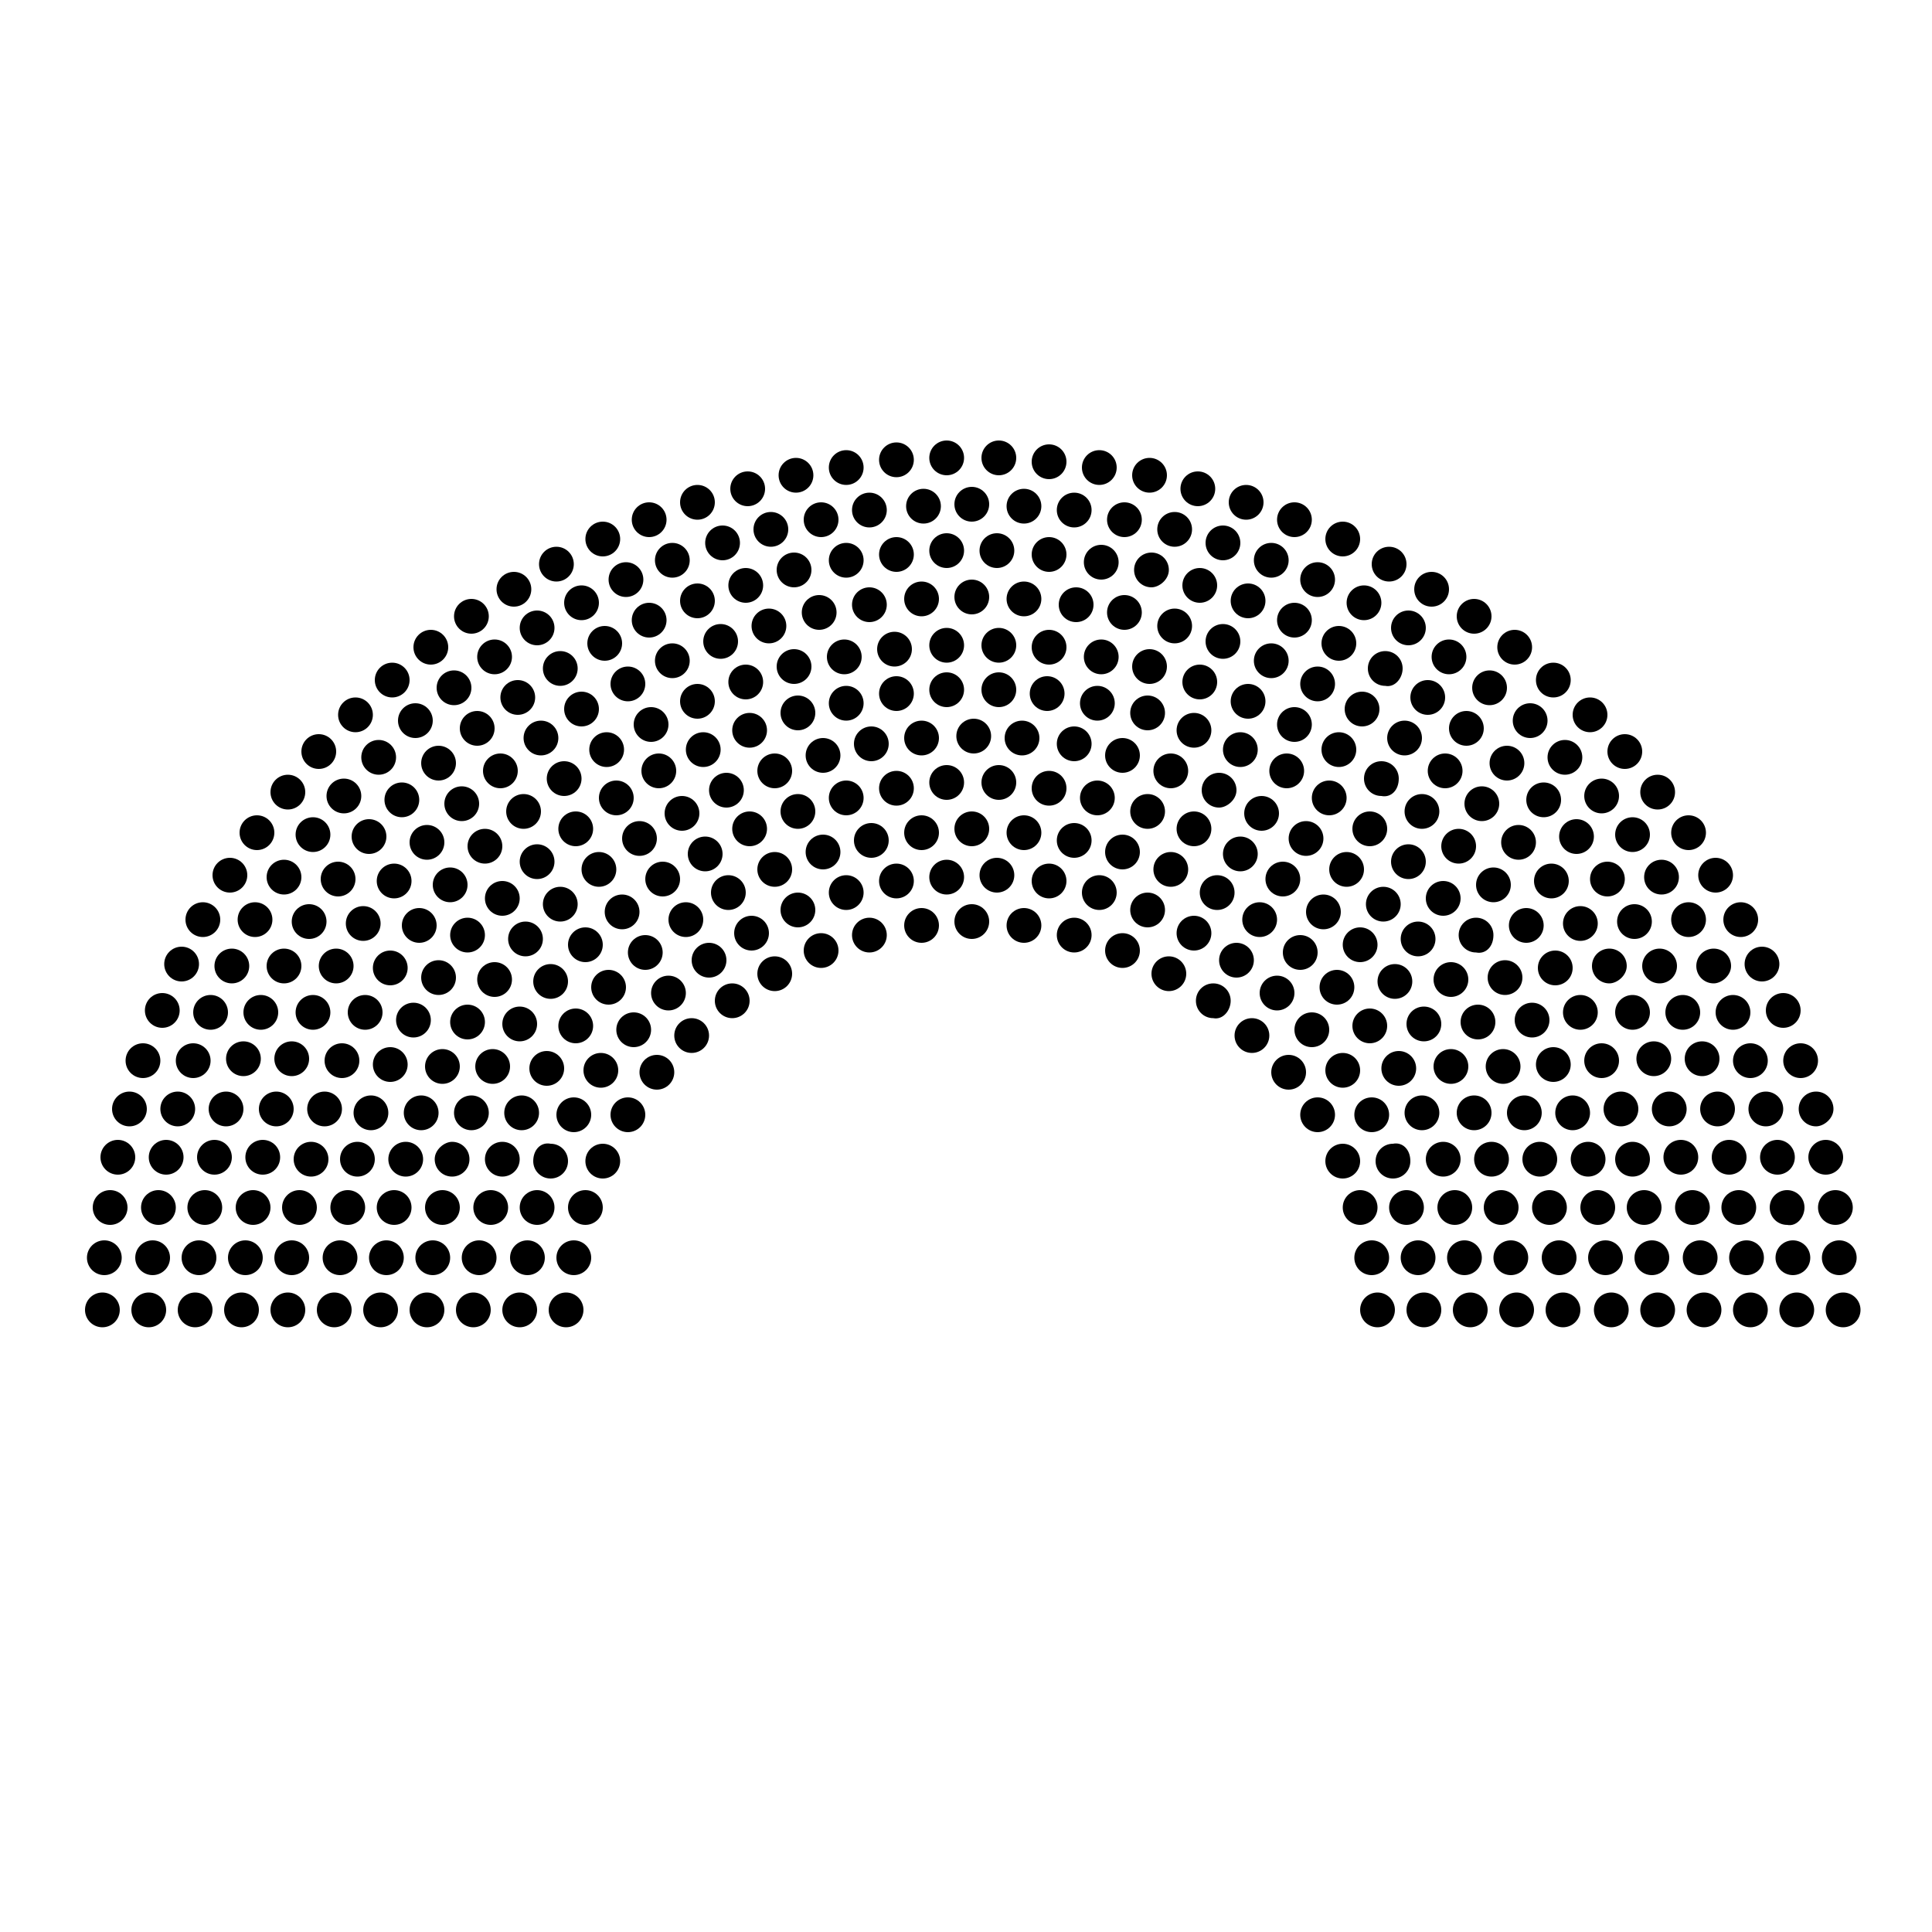
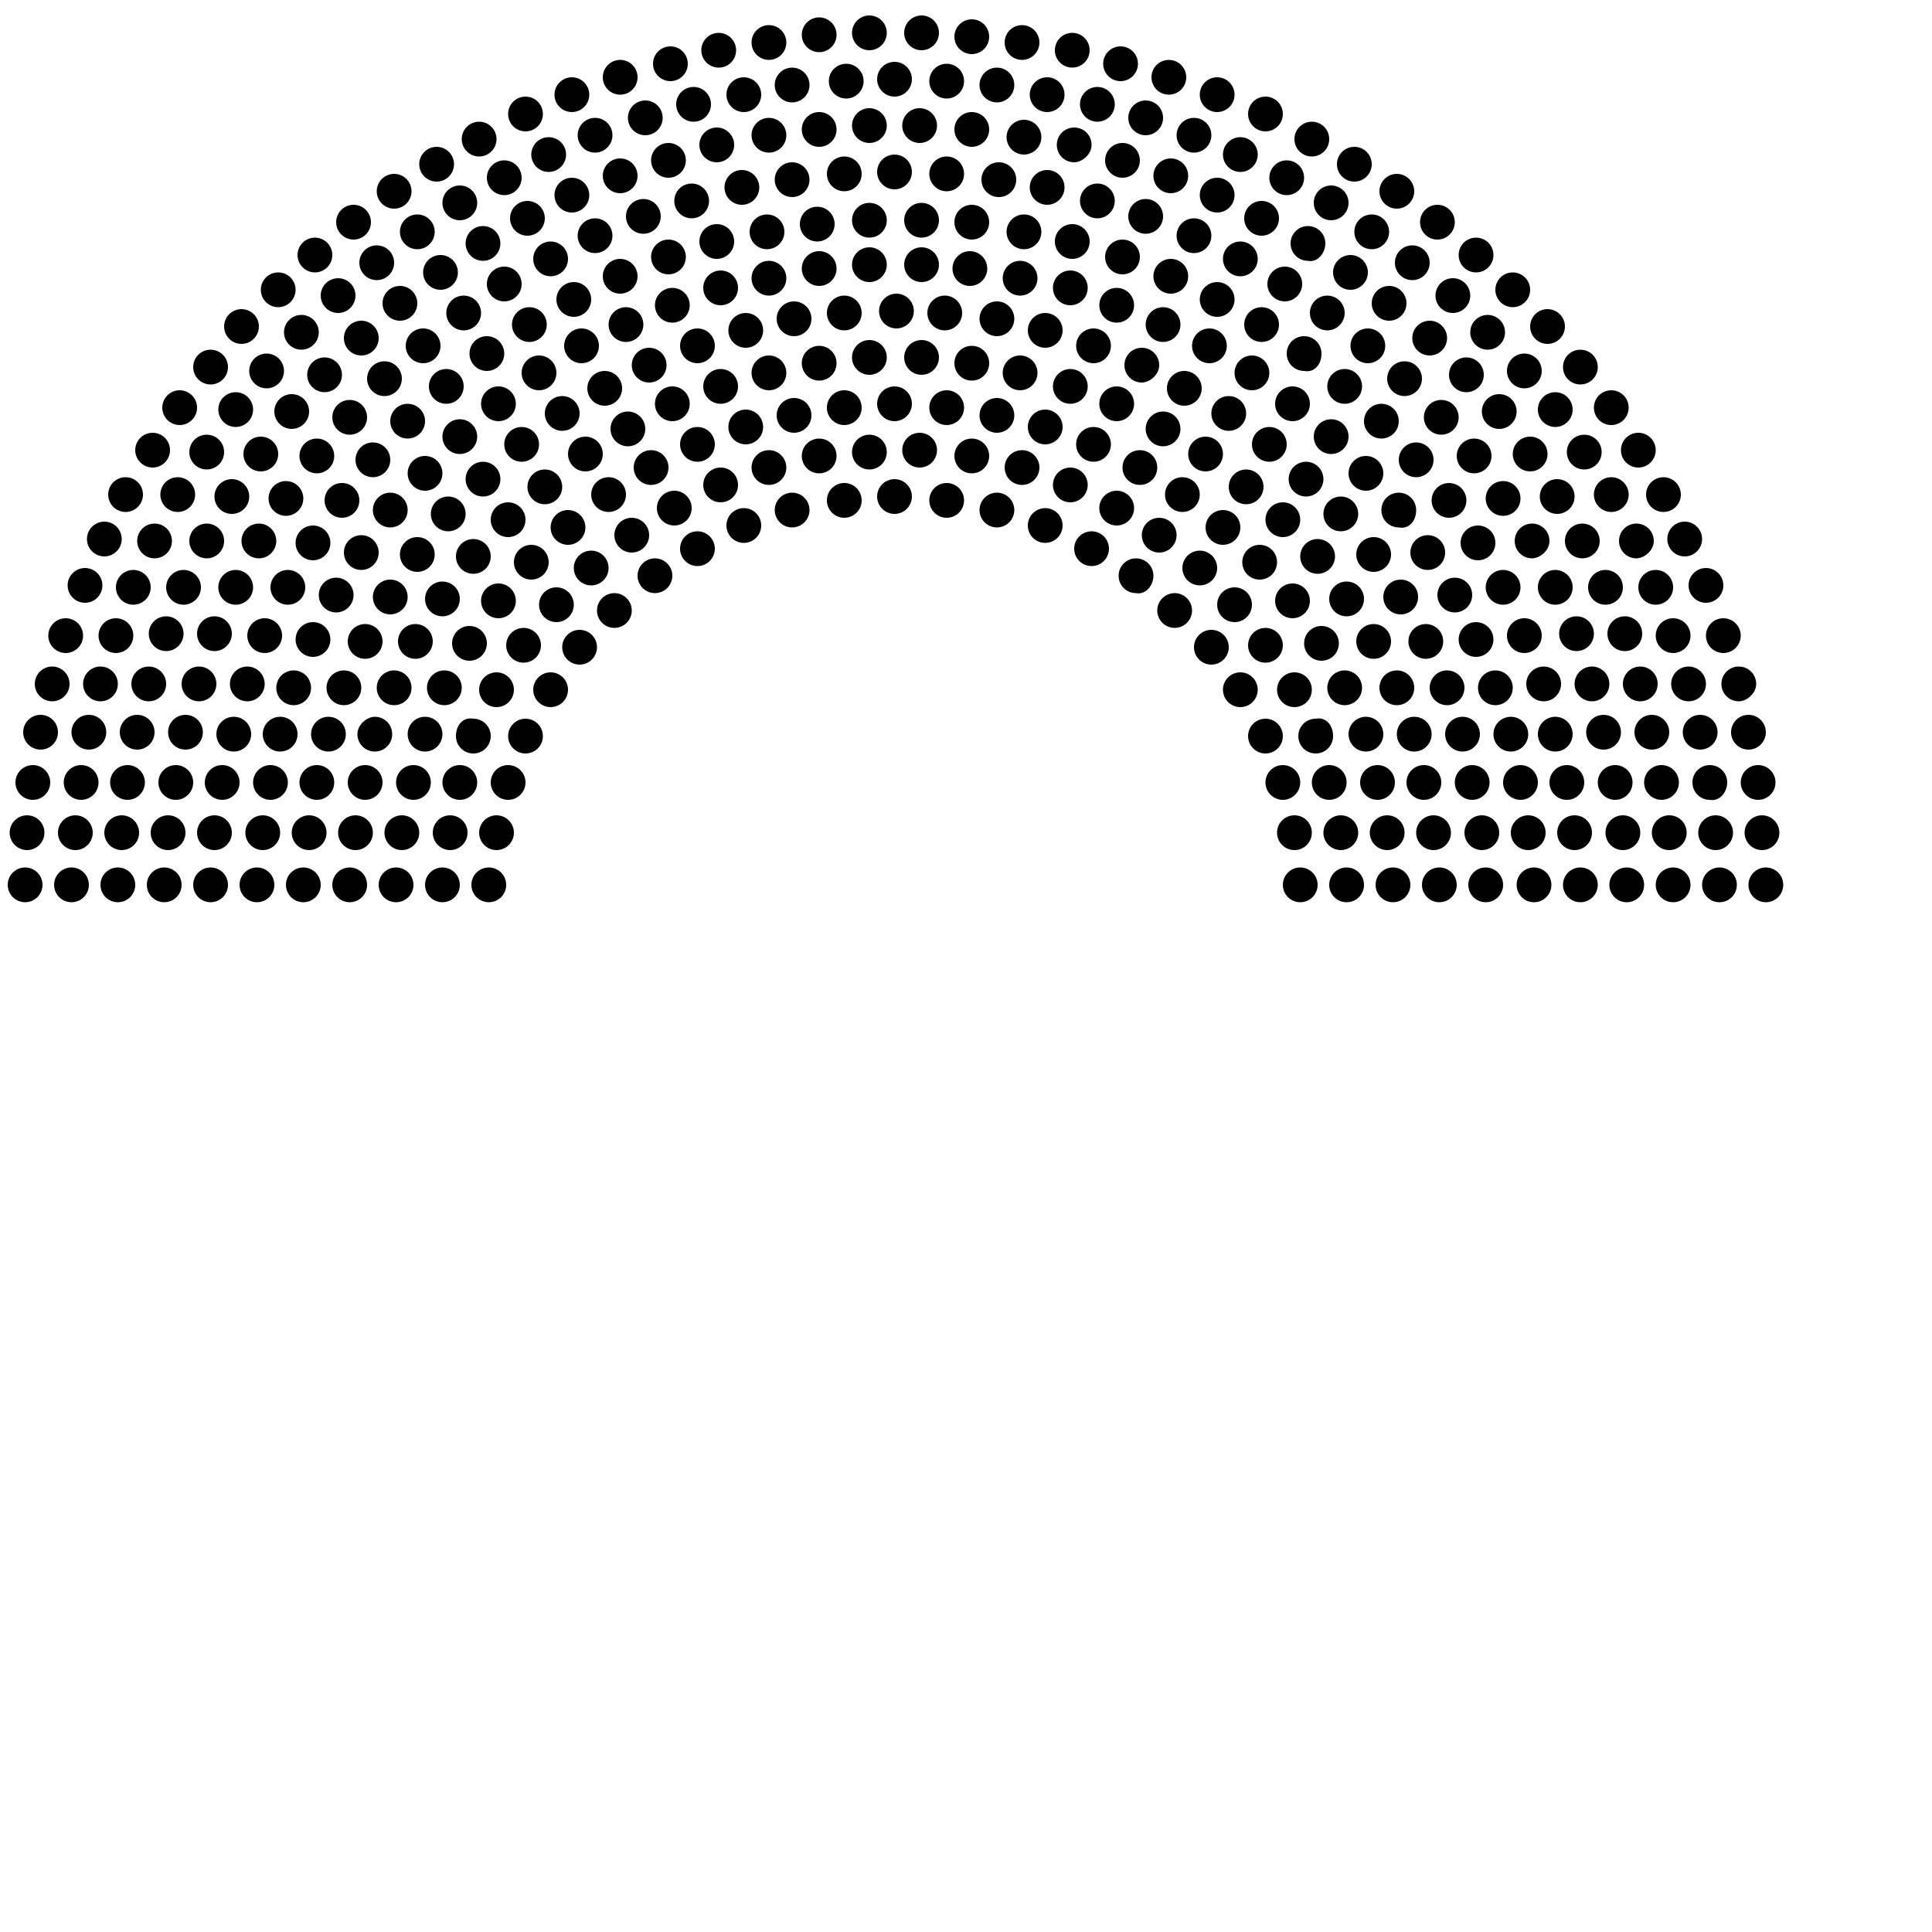
- <svg xmlns="http://www.w3.org/2000/svg" height="100" width="100" viewBox="-349 211 100 100">
+ <svg xmlns="http://www.w3.org/2000/svg" height="100" width="100" viewBox="-345 233 100 100">
  <circle cx="-343.7" cy="278.8" r=".9" />
  <circle cx="-341.3" cy="278.8" r=".9" />
  <circle cx="-338.9" cy="278.8" r=".9" />
  <circle cx="-336.5" cy="278.8" r=".9" />
  <circle cx="-334.1" cy="278.8" r=".9" />
  <circle cx="-331.7" cy="278.8" r=".9" />
  <circle cx="-329.3" cy="278.8" r=".9" />
  <circle cx="-326.9" cy="278.8" r=".9" />
  <circle cx="-324.5" cy="278.8" r=".9" />
  <circle cx="-322.1" cy="278.8" r=".9" />
  <circle cx="-319.7" cy="278.8" r=".9" />
  <circle cx="-319.3" cy="276.1" r=".9" />
  <circle cx="-321.7" cy="276.1" r=".9" />
  <circle cx="-324.2" cy="276.1" r=".9" />
  <circle cx="-326.6" cy="276.1" r=".9" />
  <circle cx="-329" cy="276.1" r=".9" />
  <circle cx="-331.4" cy="276.1" r=".9" />
  <circle cx="-333.9" cy="276.1" r=".9" />
  <circle cx="-336.3" cy="276.1" r=".9" />
  <circle cx="-338.7" cy="276.1" r=".9" />
  <circle cx="-341.1" cy="276.1" r=".9" />
  <circle cx="-343.6" cy="276.1" r=".9" />
  <circle cx="-318.7" cy="273.5" r=".9" />
  <circle cx="-316.5" cy="268.7" r=".9" />
  <circle cx="-319.3" cy="268.7" r=".9" />
  <circle cx="-322" cy="268.6" r=".9" />
  <circle cx="-324.6" cy="268.6" r=".9" />
  <circle cx="-327.2" cy="268.6" r=".9" />
  <circle cx="-329.8" cy="268.6" r=".9" />
  <circle cx="-332.2" cy="268.4" r=".9" />
  <circle cx="-334.7" cy="268.4" r=".9" />
  <circle cx="-337.3" cy="268.4" r=".9" />
  <circle cx="-339.8" cy="268.4" r=".9" />
  <circle cx="-342.3" cy="268.4" r=".9" />
  <circle cx="-341.6" cy="265.9" r=".9" />
  <circle cx="-339" cy="265.9" r=".9" />
  <circle cx="-336.4" cy="265.8" r=".9" />
  <circle cx="-333.9" cy="265.8" r=".9" />
  <circle cx="-331.3" cy="265.9" r=".9" />
  <circle cx="-328.8" cy="266.1" r=".9" />
  <circle cx="-326.1" cy="266.2" r=".9" />
  <circle cx="-323.5" cy="266.2" r=".9" />
  <circle cx="-320.7" cy="266.3" r=".9" />
  <circle cx="-317.9" cy="266.4" r=".9" />
  <circle cx="-315" cy="266.5" r=".9" />
  <circle cx="-313.2" cy="264.6" r=".9" />
  <circle cx="-316.2" cy="264.3" r=".9" />
  <circle cx="-319.2" cy="264.1" r=".9" />
  <circle cx="-317.5" cy="262.1" r=".9" />
  <circle cx="-322.1" cy="264" r=".9" />
  <circle cx="-324.8" cy="263.9" r=".9" />
  <circle cx="-327.6" cy="263.8" r=".9" />
  <circle cx="-330.1" cy="263.4" r=".9" />
  <circle cx="-332.8" cy="263.4" r=".9" />
  <circle cx="-335.5" cy="263.4" r=".9" />
  <circle cx="-338.1" cy="263.4" r=".9" />
  <circle cx="-340.6" cy="263.3" r=".9" />
  <circle cx="-339.6" cy="260.9" r=".9" />
  <circle cx="-337" cy="261" r=".9" />
  <circle cx="-334.3" cy="261" r=".9" />
  <circle cx="-331.6" cy="261" r=".9" />
  <circle cx="-328.8" cy="261.1" r=".9" />
  <circle cx="-326.3" cy="261.6" r=".9" />
  <circle cx="-323.4" cy="261.7" r=".9" />
  <circle cx="-320.5" cy="261.8" r=".9" />
  <circle cx="-314.4" cy="262.4" r=".9" />
  <circle cx="-312.3" cy="260.7" r=".9" />
  <circle cx="-315.6" cy="260.3" r=".9" />
  <circle cx="-318.7" cy="259.9" r=".9" />
  <circle cx="-321.8" cy="259.6" r=".9" />
  <circle cx="-324.8" cy="259.4" r=".9" />
  <circle cx="-327.3" cy="258.9" r=".9" />
  <circle cx="-330.2" cy="258.8" r=".9" />
  <circle cx="-333" cy="258.7" r=".9" />
  <circle cx="-335.8" cy="258.6" r=".9" />
  <circle cx="-338.5" cy="258.6" r=".9" />
  <circle cx="-337.1" cy="256.3" r=".9" />
  <circle cx="-334.3" cy="256.4" r=".9" />
  <circle cx="-331.5" cy="256.5" r=".9" />
  <circle cx="-328.6" cy="256.6" r=".9" />
  <circle cx="-325.7" cy="256.8" r=".9" />
  <circle cx="-323" cy="257.5" r=".9" />
  <circle cx="-320" cy="257.8" r=".9" />
  <circle cx="-321.2" cy="255.6" r=".9" />
  <circle cx="-319.2" cy="253.9" r=".9" />
  <circle cx="-323.9" cy="254.8" r=".9" />
  <circle cx="-326.9" cy="254.6" r=".9" />
  <circle cx="-328.2" cy="252.4" r=".9" />
  <circle cx="-325.1" cy="252.6" r=".9" />
  <circle cx="-321.9" cy="253" r=".9" />
  <circle cx="-317.1" cy="252.3" r=".9" />
  <circle cx="-314.9" cy="250.9" r=".9" />
  <circle cx="-313.7" cy="253.1" r=".9" />
  <circle cx="-311.4" cy="251.9" r=".9" />
  <circle cx="-319.8" cy="251.3" r=".9" />
  <circle cx="-317.6" cy="249.8" r=".9" />
  <circle cx="-318.9" cy="247.7" r=".9" />
  <circle cx="-320" cy="245.6" r=".9" />
  <circle cx="-321.2" cy="243.5" r=".9" />
  <circle cx="-322.4" cy="241.5" r=".9" />
  <circle cx="-320.2" cy="240.2" r=".9" />
  <circle cx="-318.9" cy="242.2" r=".9" />
  <circle cx="-317.7" cy="244.3" r=".9" />
  <circle cx="-315.4" cy="243.1" r=".9" />
  <circle cx="-316.6" cy="241" r=".9" />
  <circle cx="-317.8" cy="238.9" r=".9" />
  <circle cx="-315.4" cy="237.9" r=".9" />
  <circle cx="-314.2" cy="240" r=".9" />
  <circle cx="-312.9" cy="242.1" r=".9" />
  <circle cx="-311.7" cy="244.2" r=".9" />
  <circle cx="-309.2" cy="243.4" r=".9" />
  <circle cx="-310.4" cy="241.3" r=".9" />
  <circle cx="-311.6" cy="239.1" r=".9" />
  <circle cx="-312.9" cy="237" r=".9" />
  <circle cx="-310.3" cy="236.3" r=".9" />
  <circle cx="-309.1" cy="238.4" r=".9" />
  <circle cx="-307.9" cy="240.5" r=".9" />
  <circle cx="-306.6" cy="242.7" r=".9" />
  <circle cx="-305.3" cy="245" r=".9" />
  <circle cx="-302.6" cy="246.9" r=".9" />
  <circle cx="-316.5" cy="246.4" r=".9" />
  <circle cx="-315.3" cy="248.5" r=".9" />
  <circle cx="-312.6" cy="249.8" r=".9" />
  <circle cx="-310.2" cy="248.8" r=".9" />
  <circle cx="-312.9" cy="247.3" r=".9" />
  <circle cx="-314.2" cy="245.2" r=".9" />
  <circle cx="-310.4" cy="246.3" r=".9" />
  <circle cx="-307.9" cy="245.5" r=".9" />
  <circle cx="-308.9" cy="250.9" r=".9" />
  <circle cx="-306.4" cy="250.1" r=".9" />
  <circle cx="-307.7" cy="247.9" r=".9" />
  <circle cx="-323.1" cy="250.9" r=".9" />
  <circle cx="-326.3" cy="250.5" r=".9" />
  <circle cx="-324.3" cy="248.7" r=".9" />
  <circle cx="-325.5" cy="246.6" r=".9" />
  <circle cx="-326.7" cy="244.5" r=".9" />
  <circle cx="-323.4" cy="245" r=".9" />
  <circle cx="-324.6" cy="242.9" r=".9" />
  <circle cx="-322.2" cy="247.1" r=".9" />
  <circle cx="-321" cy="249.2" r=".9" />
  <circle cx="-329.4" cy="250.2" r=".9" />
  <circle cx="-330.6" cy="248" r=".9" />
  <circle cx="-328.7" cy="246.2" r=".9" />
  <circle cx="-327.5" cy="248.3" r=".9" />
  <circle cx="-315.9" cy="254.4" r=".9" />
  <circle cx="-329.9" cy="254.3" r=".9" />
  <circle cx="-332.8" cy="254.2" r=".9" />
  <circle cx="-335.7" cy="254.1" r=".9" />
  <circle cx="-334.1" cy="252" r=".9" />
  <circle cx="-332.5" cy="249.9" r=".9" />
  <circle cx="-331.2" cy="252.2" r=".9" />
  <circle cx="-318" cy="256" r=".9" />
  <circle cx="-316.8" cy="258.2" r=".9" />
  <circle cx="-314.7" cy="256.5" r=".9" />
  <circle cx="-312.5" cy="255.2" r=".9" />
  <circle cx="-311.3" cy="257.2" r=".9" />
  <circle cx="-308.9" cy="256" r=".9" />
  <circle cx="-306.4" cy="255.1" r=".9" />
  <circle cx="-307.7" cy="253" r=".9" />
  <circle cx="-310.2" cy="253.9" r=".9" />
  <circle cx="-305.2" cy="252.3" r=".9" />
  <circle cx="-313.5" cy="258.6" r=".9" />
  <circle cx="-308.9" cy="261.4" r=".9" />
  <circle cx="-310.1" cy="259.3" r=".9" />
  <circle cx="-307.7" cy="258.1" r=".9" />
  <circle cx="-306.5" cy="260.2" r=".9" />
  <circle cx="-304" cy="259.4" r=".9" />
  <circle cx="-301.3" cy="258.9" r=".9" />
  <circle cx="-298.7" cy="258.7" r=".9" />
  <circle cx="-300" cy="256.4" r=".9" />
  <circle cx="-297.4" cy="256.3" r=".9" />
  <circle cx="-301.3" cy="254.1" r=".9" />
  <circle cx="-298.7" cy="253.9" r=".9" />
  <circle cx="-300" cy="251.5" r=".9" />
  <circle cx="-302.6" cy="251.8" r=".9" />
  <circle cx="-303.9" cy="249.5" r=".9" />
  <circle cx="-301.3" cy="249.2" r=".9" />
  <circle cx="-298.6" cy="249.1" r=".9" />
  <circle cx="-305.2" cy="247.4" r=".9" />
  <circle cx="-302.6" cy="256.6" r=".9" />
  <circle cx="-303.9" cy="254.5" r=".9" />
  <circle cx="-305.2" cy="257.2" r=".9" />
  <circle cx="-311.1" cy="262.8" r=".9" />
  <circle cx="-321.2" cy="273.5" r=".9" />
  <circle cx="-323.6" cy="273.5" r=".9" />
  <circle cx="-326.1" cy="273.5" r=".9" />
  <circle cx="-328.6" cy="273.5" r=".9" />
  <circle cx="-331" cy="273.5" r=".9" />
  <circle cx="-333.5" cy="273.5" r=".9" />
  <circle cx="-335.9" cy="273.5" r=".9" />
  <circle cx="-338.4" cy="273.5" r=".9" />
  <circle cx="-340.8" cy="273.5" r=".9" />
  <circle cx="-343.3" cy="273.5" r=".9" />
  <circle cx="-317.8" cy="271.1" r=".9" />
  <path d="M-321.4 271.1c0 .5.4.9.9.9s.9-.4.9-.9-.4-.9-.9-.9c-.5-.1-.9.3-.9.9z" />
  <circle cx="-323" cy="271" r=".9" />
  <path d="M-326.5 271c0 .5.4.9.9.9s.9-.4.9-.9-.4-.9-.9-.9c-.4 0-.9.4-.9.9z" />
  <circle cx="-328" cy="271" r=".9" />
  <circle cx="-330.5" cy="271" r=".9" />
  <circle cx="-332.9" cy="271" r=".9" />
  <path d="M-336.3 270.9c0 .5.4.9.9.9s.9-.4.9-.9-.4-.9-.9-.9-.9.4-.9.9z" />
  <circle cx="-337.9" cy="270.9" r=".9" />
  <circle cx="-340.4" cy="270.9" r=".9" />
  <circle cx="-342.9" cy="270.9" r=".9" />
  <circle cx="-253.6" cy="278.8" r=".9" />
  <circle cx="-256" cy="278.8" r=".9" />
  <circle cx="-258.4" cy="278.8" r=".9" />
  <circle cx="-260.8" cy="278.8" r=".9" />
  <circle cx="-263.2" cy="278.8" r=".9" />
  <circle cx="-265.6" cy="278.8" r=".9" />
  <circle cx="-268.1" cy="278.8" r=".9" />
  <circle cx="-270.5" cy="278.8" r=".9" />
  <circle cx="-272.9" cy="278.8" r=".9" />
  <path d="M-276.2 278.8c0 .5.4.9.9.9s.9-.4.9-.9-.4-.9-.9-.9-.9.4-.9.9z" />
  <circle cx="-277.7" cy="278.8" r=".9" />
  <path d="M-277.1 276.1c0-.5-.4-.9-.9-.9s-.9.4-.9.9.4.9.9.9.9-.4.9-.9z" />
  <circle cx="-275.6" cy="276.1" r=".9" />
  <circle cx="-273.2" cy="276.1" r=".9" />
  <circle cx="-270.8" cy="276.1" r=".9" />
  <circle cx="-268.3" cy="276.1" r=".9" />
  <circle cx="-265.9" cy="276.1" r=".9" />
  <path d="M-262.6 276.1c0-.5-.4-.9-.9-.9s-.9.4-.9.9.4.9.9.9.9-.4.9-.9zM-260.1 276.1c0-.5-.4-.9-.9-.9s-.9.4-.9.9.4.9.9.9.9-.4.9-.9zM-257.7 276.1c0-.5-.4-.9-.9-.9s-.9.4-.9.9.4.9.9.9.9-.4.9-.9z" />
  <circle cx="-256.2" cy="276.1" r=".9" />
  <circle cx="-253.8" cy="276.1" r=".9" />
  <circle cx="-278.6" cy="273.5" r=".9" />
  <circle cx="-280.8" cy="268.7" r=".9" />
  <path d="M-277.1 268.7c0-.5-.4-.9-.9-.9s-.9.4-.9.9.4.9.9.9.9-.4.9-.9z" />
  <circle cx="-275.4" cy="268.6" r=".9" />
  <path d="M-271.8 268.6c0-.5-.4-.9-.9-.9s-.9.4-.9.9.4.9.9.9.9-.4.9-.9z" />
  <circle cx="-270.1" cy="268.6" r=".9" />
  <circle cx="-267.6" cy="268.6" r=".9" />
  <circle cx="-265.1" cy="268.4" r=".9" />
  <circle cx="-262.6" cy="268.4" r=".9" />
  <circle cx="-260.1" cy="268.4" r=".9" />
  <circle cx="-257.6" cy="268.4" r=".9" />
  <path d="M-254.1 268.4c0-.5-.4-.9-.9-.9s-.9.4-.9.9.4.9.9.9c.4 0 .9-.4.9-.9z" />
  <circle cx="-255.8" cy="265.9" r=".9" />
  <circle cx="-258.4" cy="265.9" r=".9" />
  <path d="M-260 265.8c0-.5-.4-.9-.9-.9s-.9.4-.9.9.4.9.9.9.9-.4.9-.9z" />
  <circle cx="-263.4" cy="265.8" r=".9" />
  <circle cx="-266.1" cy="265.9" r=".9" />
  <circle cx="-268.6" cy="266.1" r=".9" />
  <circle cx="-271.2" cy="266.2" r=".9" />
  <circle cx="-273.9" cy="266.2" r=".9" />
  <circle cx="-276.6" cy="266.3" r=".9" />
  <circle cx="-279.5" cy="266.4" r=".9" />
  <circle cx="-282.3" cy="266.5" r=".9" />
  <circle cx="-284.2" cy="264.6" r=".9" />
  <path d="M-280.2 264.3c0-.5-.4-.9-.9-.9s-.9.4-.9.9.4.9.9.9.9-.4.9-.9z" />
  <circle cx="-278.1" cy="264.1" r=".9" />
  <path d="M-278.9 262.1c0-.5-.4-.9-.9-.9s-.9.4-.9.9.4.9.9.9.9-.4.9-.9zM-274.4 264c0-.5-.4-.9-.9-.9s-.9.4-.9.9.4.9.9.9.9-.4.9-.9zM-271.6 263.9c0-.5-.4-.9-.9-.9s-.9.4-.9.9.4.9.9.9.9-.4.9-.9z" />
  <circle cx="-269.7" cy="263.8" r=".9" />
  <circle cx="-267.2" cy="263.4" r=".9" />
  <circle cx="-264.5" cy="263.4" r=".9" />
  <path d="M-261 263.4c0-.5-.4-.9-.9-.9s-.9.4-.9.9.4.9.9.9.9-.4.9-.9z" />
  <circle cx="-259.3" cy="263.4" r=".9" />
  <circle cx="-256.7" cy="263.3" r=".9" />
  <circle cx="-257.8" cy="260.9" r=".9" />
  <path d="M-259.4 261c0-.5-.4-.9-.9-.9s-.9.4-.9.9.4.9.9.9c.4 0 .9-.4.9-.9z" />
  <circle cx="-263.1" cy="261" r=".9" />
  <path d="M-264.8 261c0-.5-.4-.9-.9-.9s-.9.4-.9.9.4.9.9.9c.4 0 .9-.4.9-.9zM-267.6 261.1c0-.5-.4-.9-.9-.9s-.9.4-.9.9.4.9.9.9.9-.4.9-.9z" />
  <circle cx="-271.1" cy="261.6" r=".9" />
  <circle cx="-273.9" cy="261.7" r=".9" />
  <circle cx="-276.8" cy="261.8" r=".9" />
  <circle cx="-282.9" cy="262.4" r=".9" />
  <circle cx="-285" cy="260.7" r=".9" />
  <path d="M-280.8 260.3c0-.5-.4-.9-.9-.9s-.9.4-.9.9.4.9.9.9.9-.4.9-.9z" />
  <circle cx="-278.6" cy="259.9" r=".9" />
  <circle cx="-275.6" cy="259.6" r=".9" />
  <path d="M-271.7 259.4c0-.5-.4-.9-.9-.9s-.9.4-.9.9.4.9.9.9c.5.1.9-.3.9-.9z" />
  <circle cx="-270" cy="258.9" r=".9" />
  <circle cx="-267.2" cy="258.8" r=".9" />
  <circle cx="-264.4" cy="258.7" r=".9" />
  <circle cx="-261.6" cy="258.6" r=".9" />
  <circle cx="-258.9" cy="258.6" r=".9" />
  <circle cx="-260.2" cy="256.3" r=".9" />
  <path d="M-262.1 256.4c0-.5-.4-.9-.9-.9s-.9.4-.9.9.4.9.9.9.9-.4.9-.9z" />
  <circle cx="-265.8" cy="256.5" r=".9" />
  <circle cx="-268.7" cy="256.6" r=".9" />
  <circle cx="-271.7" cy="256.8" r=".9" />
  <circle cx="-274.3" cy="257.5" r=".9" />
  <circle cx="-277.4" cy="257.8" r=".9" />
  <circle cx="-276.1" cy="255.6" r=".9" />
  <circle cx="-278.1" cy="253.9" r=".9" />
  <circle cx="-273.5" cy="254.8" r=".9" />
  <circle cx="-270.4" cy="254.6" r=".9" />
  <path d="M-268.2 252.4c0-.5-.4-.9-.9-.9s-.9.4-.9.9.4.9.9.9.9-.4.9-.9z" />
  <circle cx="-272.3" cy="252.6" r=".9" />
  <circle cx="-275.4" cy="253" r=".9" />
  <circle cx="-280.2" cy="252.3" r=".9" />
  <circle cx="-282.4" cy="250.9" r=".9" />
  <circle cx="-283.7" cy="253.1" r=".9" />
  <path d="M-285 251.9c0-.5-.4-.9-.9-.9s-.9.4-.9.9.4.9.9.9c.4 0 .9-.4.9-.9zM-276.6 251.3c0-.5-.4-.9-.9-.9s-.9.4-.9.9.4.9.9.9c.5.1.9-.3.9-.9z" />
  <circle cx="-279.7" cy="249.8" r=".9" />
  <circle cx="-278.5" cy="247.7" r=".9" />
  <path d="M-276.4 245.6c0-.5-.4-.9-.9-.9s-.9.4-.9.9.4.9.9.9c.5.1.9-.4.9-.9z" />
  <circle cx="-276.1" cy="243.5" r=".9" />
  <path d="M-274 241.5c0-.5-.4-.9-.9-.9s-.9.4-.9.9.4.9.9.9.9-.4.9-.9zM-276.2 240.2c0-.5-.4-.9-.9-.9s-.9.4-.9.9.4.9.9.9.9-.4.9-.9z" />
  <circle cx="-278.4" cy="242.2" r=".9" />
  <circle cx="-279.7" cy="244.3" r=".9" />
  <circle cx="-282" cy="243.1" r=".9" />
  <circle cx="-280.8" cy="241" r=".9" />
  <circle cx="-279.5" cy="238.9" r=".9" />
  <circle cx="-282" cy="237.9" r=".9" />
  <circle cx="-283.2" cy="240" r=".9" />
  <circle cx="-284.4" cy="242.1" r=".9" />
  <circle cx="-285.7" cy="244.2" r=".9" />
  <circle cx="-288.2" cy="243.4" r=".9" />
  <circle cx="-286.9" cy="241.3" r=".9" />
  <circle cx="-285.7" cy="239.1" r=".9" />
  <circle cx="-284.5" cy="237" r=".9" />
  <circle cx="-287" cy="236.3" r=".9" />
  <circle cx="-288.2" cy="238.4" r=".9" />
  <path d="M-288.5 240.5c0-.5-.4-.9-.9-.9s-.9.4-.9.9.4.9.9.9c.4 0 .9-.4.9-.9z" />
  <circle cx="-290.8" cy="242.7" r=".9" />
  <path d="M-292.4 242.3c0-.5-.4-.9-.9-.9s-.9.4-.9.9.4.9.9.9.9-.4.9-.9z" />
  <circle cx="-292" cy="240.1" r=".9" />
  <circle cx="-290.8" cy="237.9" r=".9" />
  <circle cx="-289.5" cy="235.6" r=".9" />
  <circle cx="-296" cy="242" r=".9" />
  <circle cx="-298.7" cy="241.9" r=".9" />
  <circle cx="-301.3" cy="242" r=".9" />
  <circle cx="-304" cy="242.3" r=".9" />
  <circle cx="-305.2" cy="240" r=".9" />
  <circle cx="-306.5" cy="237.9" r=".9" />
  <circle cx="-307.8" cy="235.6" r=".9" />
  <circle cx="-305.2" cy="235.2" r=".9" />
  <circle cx="-304" cy="237.4" r=".9" />
  <circle cx="-302.6" cy="239.7" r=".9" />
  <circle cx="-302.6" cy="234.8" r=".9" />
  <circle cx="-301.2" cy="237.2" r=".9" />
  <circle cx="-300" cy="234.7" r=".9" />
  <circle cx="-298.7" cy="237.1" r=".9" />
  <circle cx="-300" cy="239.5" r=".9" />
  <circle cx="-297.4" cy="239.5" r=".9" />
  <circle cx="-296" cy="237.2" r=".9" />
  <circle cx="-297.3" cy="234.7" r=".9" />
  <circle cx="-294.7" cy="234.9" r=".9" />
  <circle cx="-294.7" cy="239.7" r=".9" />
  <circle cx="-293.4" cy="237.4" r=".9" />
  <circle cx="-292.1" cy="235.2" r=".9" />
  <circle cx="-292" cy="245" r=".9" />
  <circle cx="-294.8" cy="246.9" r=".9" />
  <circle cx="-280.8" cy="246.4" r=".9" />
  <circle cx="-282" cy="248.5" r=".9" />
  <circle cx="-284.8" cy="249.8" r=".9" />
  <circle cx="-287.2" cy="248.8" r=".9" />
  <circle cx="-284.4" cy="247.3" r=".9" />
  <circle cx="-283.2" cy="245.2" r=".9" />
  <circle cx="-286.9" cy="246.3" r=".9" />
  <circle cx="-289.5" cy="245.5" r=".9" />
  <circle cx="-288.4" cy="250.9" r=".9" />
  <circle cx="-290.9" cy="250.1" r=".9" />
  <circle cx="-289.6" cy="247.9" r=".9" />
  <circle cx="-274.2" cy="250.9" r=".9" />
  <circle cx="-271" cy="250.5" r=".9" />
  <circle cx="-273.1" cy="248.7" r=".9" />
  <circle cx="-271.9" cy="246.6" r=".9" />
  <circle cx="-270.6" cy="244.5" r=".9" />
  <circle cx="-274" cy="245" r=".9" />
  <circle cx="-272.7" cy="242.9" r=".9" />
  <circle cx="-275.1" cy="247.1" r=".9" />
  <circle cx="-276.3" cy="249.2" r=".9" />
  <circle cx="-268" cy="250.2" r=".9" />
  <circle cx="-266.7" cy="248" r=".9" />
  <path d="M-267.7 246.2c0-.5-.4-.9-.9-.9s-.9.4-.9.9.4.9.9.9.9-.4.9-.9z" />
  <circle cx="-269.8" cy="248.3" r=".9" />
  <circle cx="-281.4" cy="254.4" r=".9" />
  <circle cx="-267.4" cy="254.3" r=".9" />
  <circle cx="-264.5" cy="254.2" r=".9" />
  <circle cx="-261.6" cy="254.1" r=".9" />
  <path d="M-262.3 252c0-.5-.4-.9-.9-.9s-.9.4-.9.9.4.9.9.9.9-.4.9-.9z" />
  <circle cx="-264.9" cy="249.9" r=".9" />
  <circle cx="-266.1" cy="252.2" r=".9" />
  <circle cx="-279.3" cy="256" r=".9" />
  <circle cx="-280.5" cy="258.2" r=".9" />
  <circle cx="-282.6" cy="256.5" r=".9" />
  <circle cx="-284.8" cy="255.2" r=".9" />
  <path d="M-285.1 257.2c0-.5-.4-.9-.9-.9s-.9.4-.9.9.4.9.9.9.9-.4.9-.9z" />
  <circle cx="-288.4" cy="256" r=".9" />
  <circle cx="-290.9" cy="255.1" r=".9" />
  <circle cx="-289.6" cy="253" r=".9" />
  <circle cx="-287.2" cy="253.9" r=".9" />
  <circle cx="-292.2" cy="252.3" r=".9" />
  <circle cx="-283.8" cy="258.6" r=".9" />
  <circle cx="-288.5" cy="261.4" r=".9" />
  <circle cx="-287.2" cy="259.3" r=".9" />
  <circle cx="-289.6" cy="258.1" r=".9" />
  <circle cx="-290.9" cy="260.2" r=".9" />
  <circle cx="-293.4" cy="259.4" r=".9" />
  <circle cx="-296" cy="258.9" r=".9" />
  <circle cx="-296" cy="254.1" r=".9" />
  <circle cx="-297.3" cy="251.5" r=".9" />
  <path d="M-293.8 251.8c0-.5-.4-.9-.9-.9s-.9.4-.9.9.4.9.9.9.9-.4.9-.9z" />
  <circle cx="-293.4" cy="249.5" r=".9" />
  <circle cx="-296.1" cy="249.2" r=".9" />
  <circle cx="-297.3" cy="246.7" r=".9" />
  <circle cx="-300" cy="246.7" r=".9" />
  <circle cx="-302.7" cy="244.6" r=".9" />
  <circle cx="-300" cy="244.4" r=".9" />
  <circle cx="-297.3" cy="244.4" r=".9" />
  <circle cx="-294.7" cy="244.5" r=".9" />
  <circle cx="-292.2" cy="247.4" r=".9" />
  <circle cx="-294.7" cy="256.6" r=".9" />
  <circle cx="-293.4" cy="254.5" r=".9" />
  <circle cx="-292.1" cy="257.2" r=".9" />
  <path d="M-285.3 262.8c0-.5-.4-.9-.9-.9s-.9.4-.9.9.4.9.9.9c.5.1.9-.4.9-.9z" />
  <circle cx="-276.2" cy="273.5" r=".9" />
  <circle cx="-273.7" cy="273.5" r=".9" />
  <circle cx="-271.3" cy="273.5" r=".9" />
  <circle cx="-268.8" cy="273.5" r=".9" />
  <circle cx="-266.3" cy="273.5" r=".9" />
  <circle cx="-263.9" cy="273.5" r=".9" />
  <circle cx="-261.4" cy="273.5" r=".9" />
  <circle cx="-259" cy="273.5" r=".9" />
  <path d="M-255.6 273.5c0-.5-.4-.9-.9-.9s-.9.4-.9.9.4.9.9.9c.5.1.9-.4.9-.9z" />
  <circle cx="-254" cy="273.5" r=".9" />
  <g>
    <circle cx="-279.5" cy="271.1" r=".9" />
    <path d="M-276 271.1c0 .5-.4.9-.9.9s-.9-.4-.9-.9.4-.9.9-.9c.5-.1.9.3.9.9z" />
    <circle cx="-274.3" cy="271" r=".9" />
    <path d="M-270.9 271c0 .5-.4.9-.9.9s-.9-.4-.9-.9.4-.9.9-.9.9.4.9.9z" />
    <circle cx="-269.3" cy="271" r=".9" />
    <circle cx="-266.8" cy="271" r=".9" />
    <circle cx="-264.5" cy="271" r=".9" />
    <path d="M-261.1 270.9c0 .5-.4.9-.9.9s-.9-.4-.9-.9.4-.9.9-.9.9.4.9.9z" />
    <circle cx="-259.5" cy="270.9" r=".9" />
    <circle cx="-257" cy="270.9" r=".9" />
    <circle cx="-254.5" cy="270.9" r=".9" />
  </g>
</svg>
